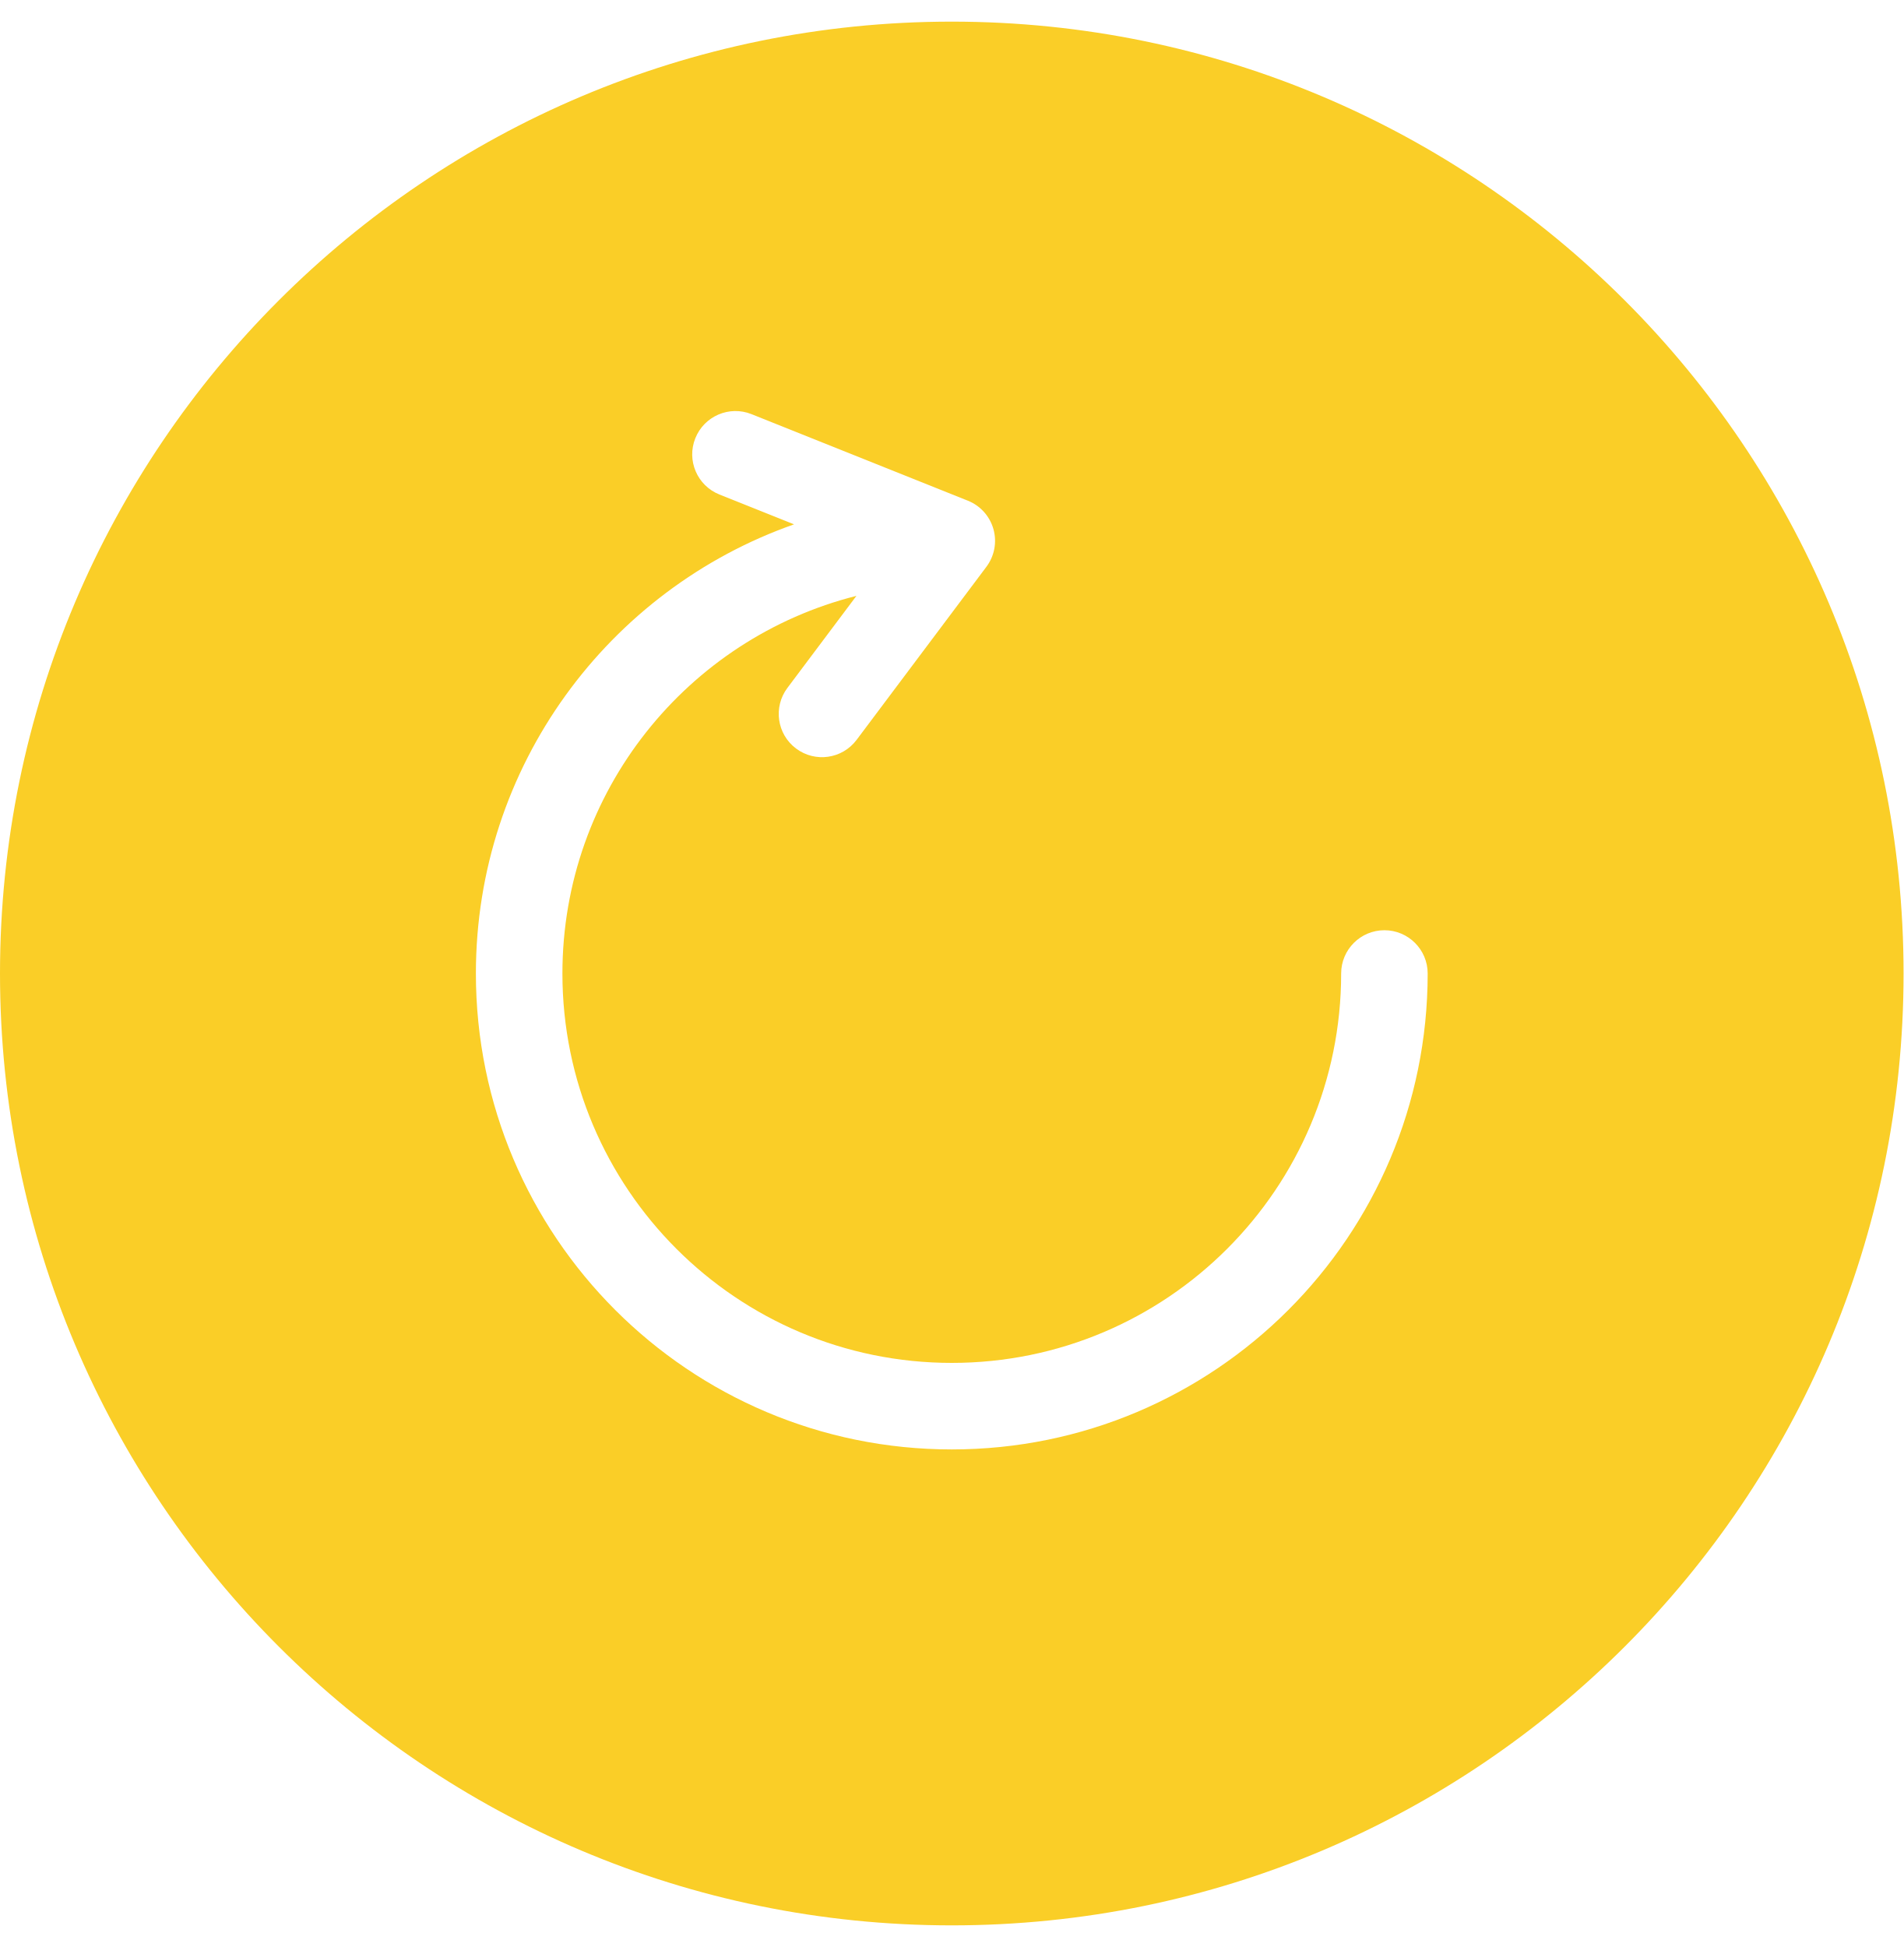
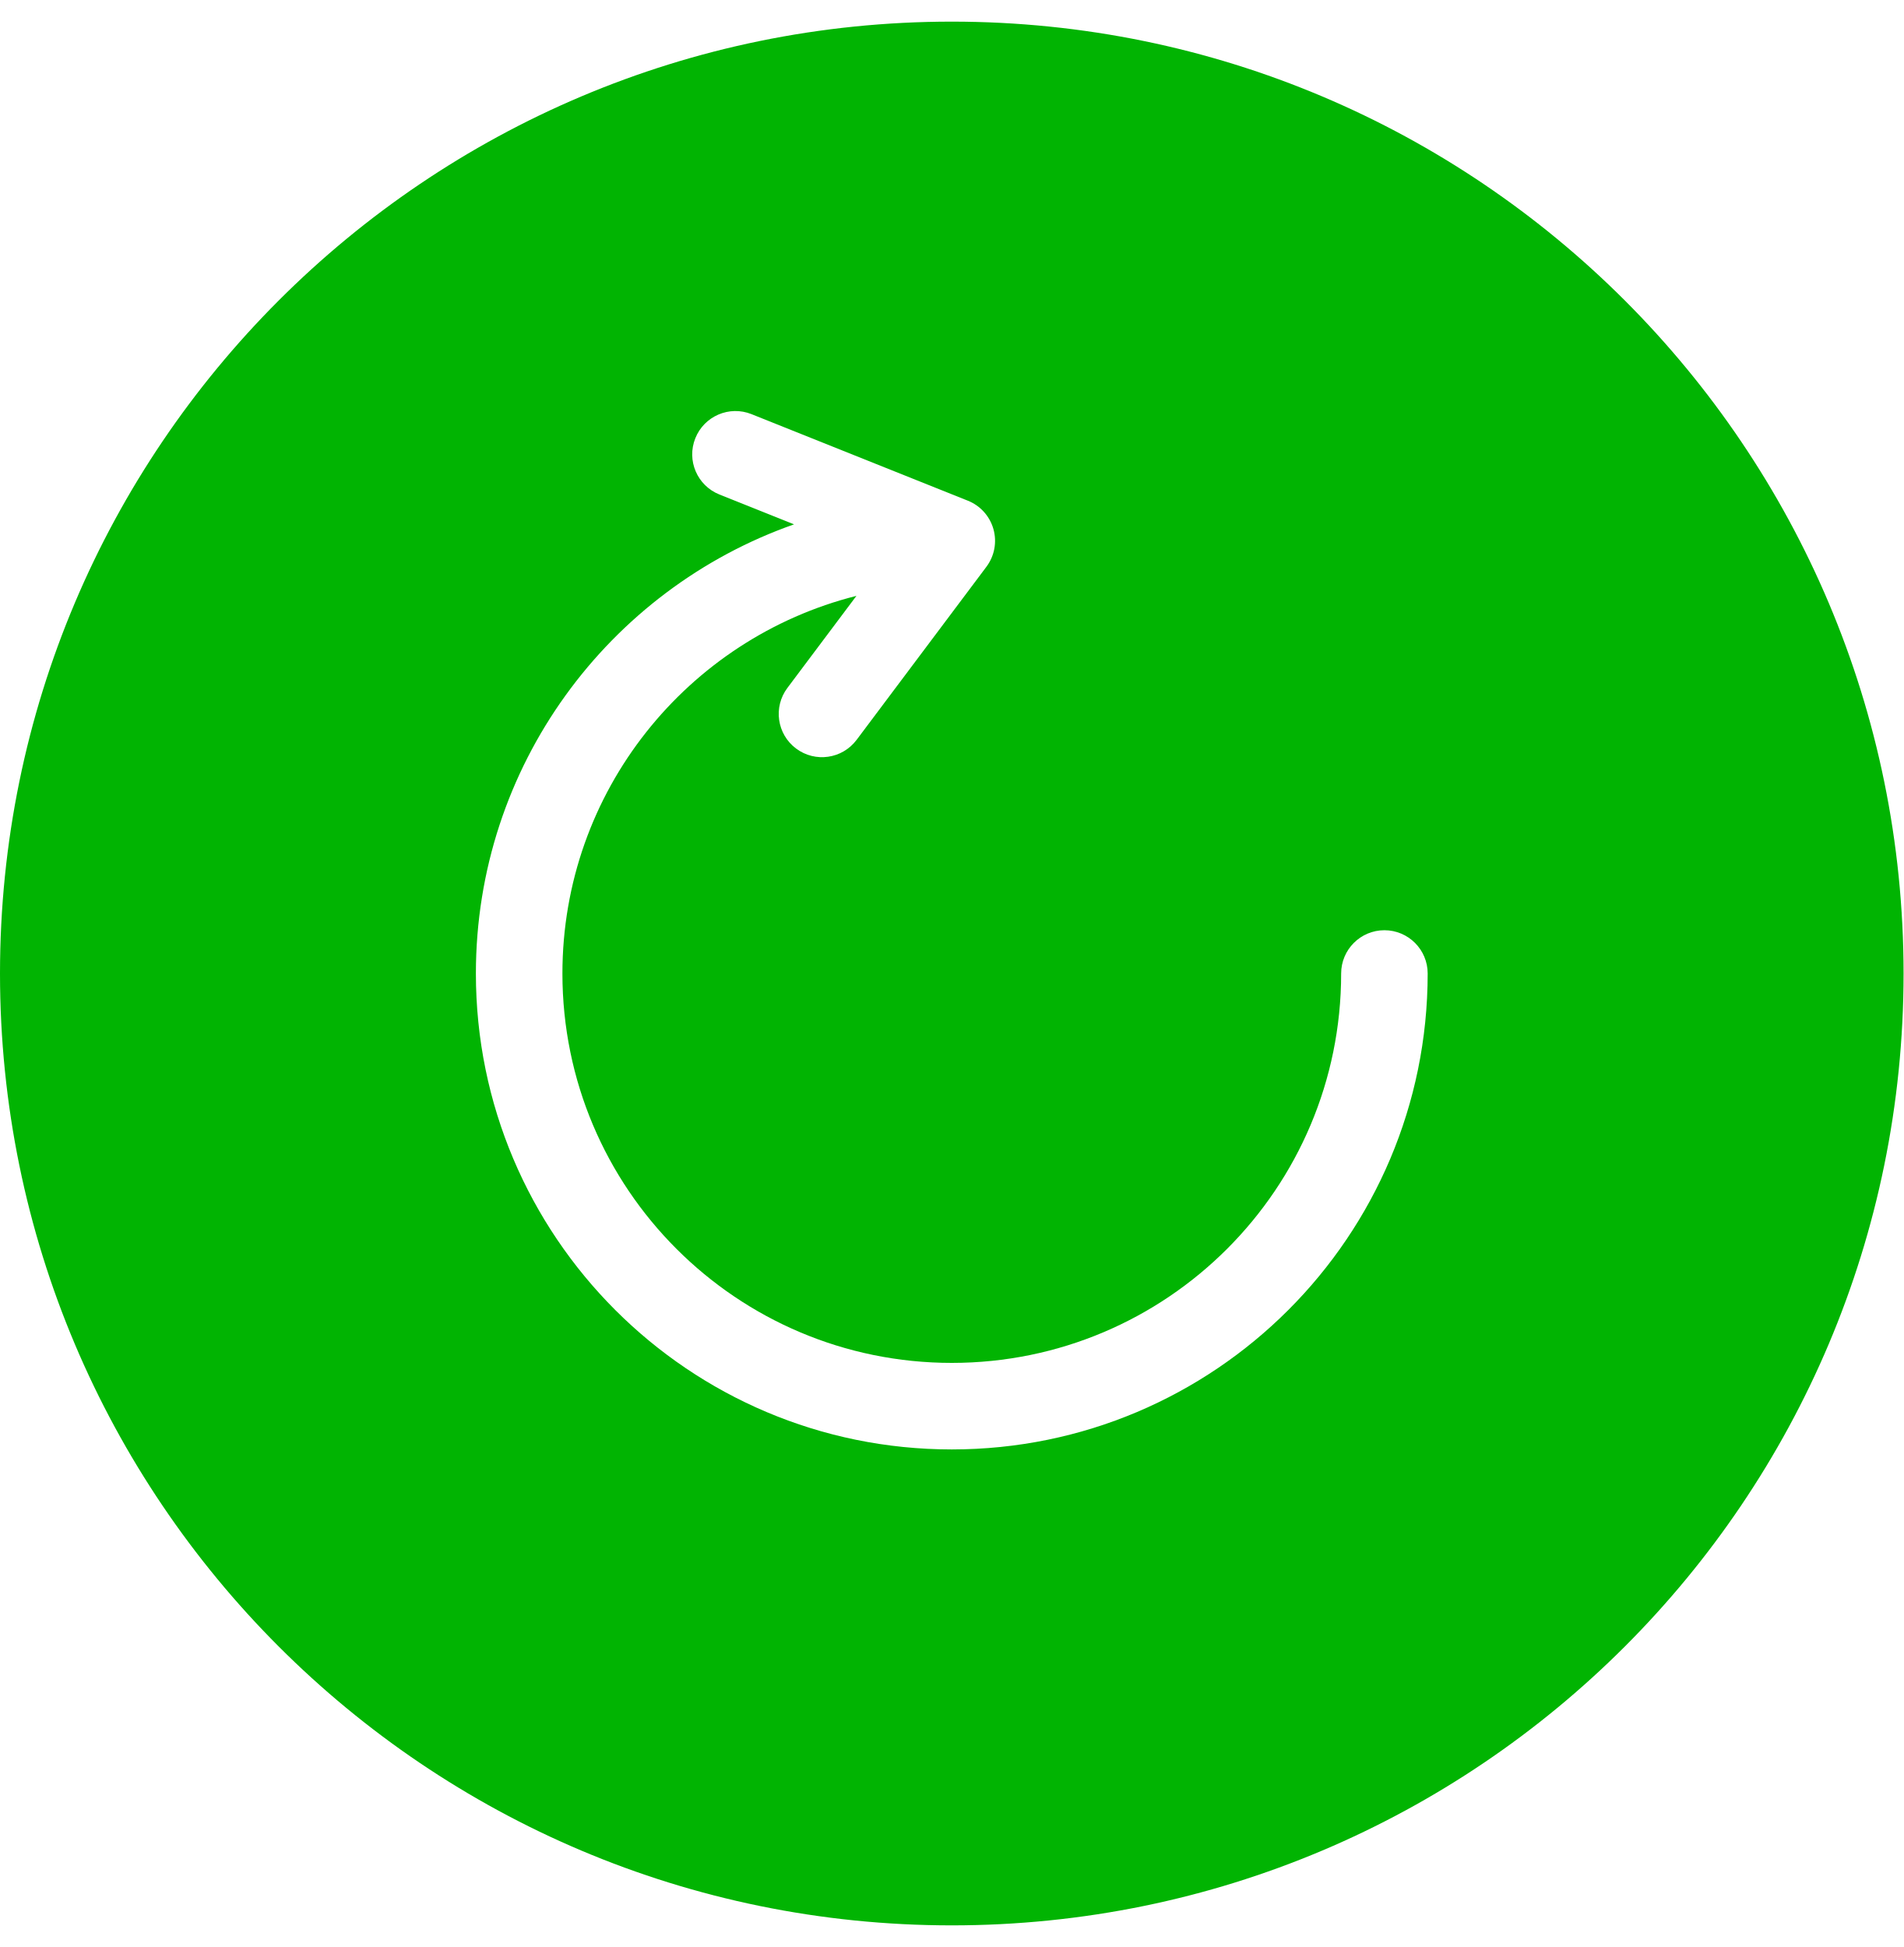
<svg xmlns="http://www.w3.org/2000/svg" width="44" height="45" viewBox="0 0 44 45" fill="none">
-   <path fill-rule="evenodd" clip-rule="evenodd" d="M44 22.5C44 34.65 34.15 44.5 22 44.5C9.85 44.5 0 34.65 0 22.5C0 10.35 9.85 0.5 22 0.5C34.15 0.5 44 10.35 44 22.5ZM17.371 9.572C16.859 9.367 16.277 9.616 16.072 10.129C15.866 10.642 16.116 11.224 16.629 11.429L18.354 12.119C14.071 13.623 11 17.703 11 22.5C11 28.575 15.925 33.5 22 33.5C28.075 33.5 33 28.575 33 22.5C33 21.948 32.552 21.5 32 21.5C31.448 21.5 31 21.948 31 22.5C31 27.471 26.971 31.5 22 31.5C17.029 31.5 13 27.471 13 22.5C13 18.29 15.891 14.755 19.796 13.772L18.2 15.9C17.869 16.342 17.958 16.969 18.4 17.3C18.842 17.632 19.469 17.542 19.8 17.1L22.8 13.1C22.987 12.851 23.047 12.53 22.963 12.23C22.879 11.931 22.66 11.687 22.371 11.572L17.371 9.572Z" fill="#FACE27" />
+   <path fill-rule="evenodd" clip-rule="evenodd" d="M44 22.5C44 34.65 34.15 44.5 22 44.5C9.85 44.5 0 34.65 0 22.5C0 10.35 9.85 0.5 22 0.5C34.15 0.5 44 10.35 44 22.5ZM17.371 9.572C16.859 9.367 16.277 9.616 16.072 10.129C15.866 10.642 16.116 11.224 16.629 11.429L18.354 12.119C14.071 13.623 11 17.703 11 22.5C11 28.575 15.925 33.5 22 33.5C28.075 33.5 33 28.575 33 22.5C33 21.948 32.552 21.5 32 21.5C31.448 21.5 31 21.948 31 22.5C31 27.471 26.971 31.5 22 31.5C17.029 31.5 13 27.471 13 22.5C13 18.29 15.891 14.755 19.796 13.772L18.2 15.9C17.869 16.342 17.958 16.969 18.4 17.3C18.842 17.632 19.469 17.542 19.8 17.1L22.8 13.1C22.987 12.851 23.047 12.53 22.963 12.23C22.879 11.931 22.66 11.687 22.371 11.572L17.371 9.572Z" fill="#01B402" />
</svg>
